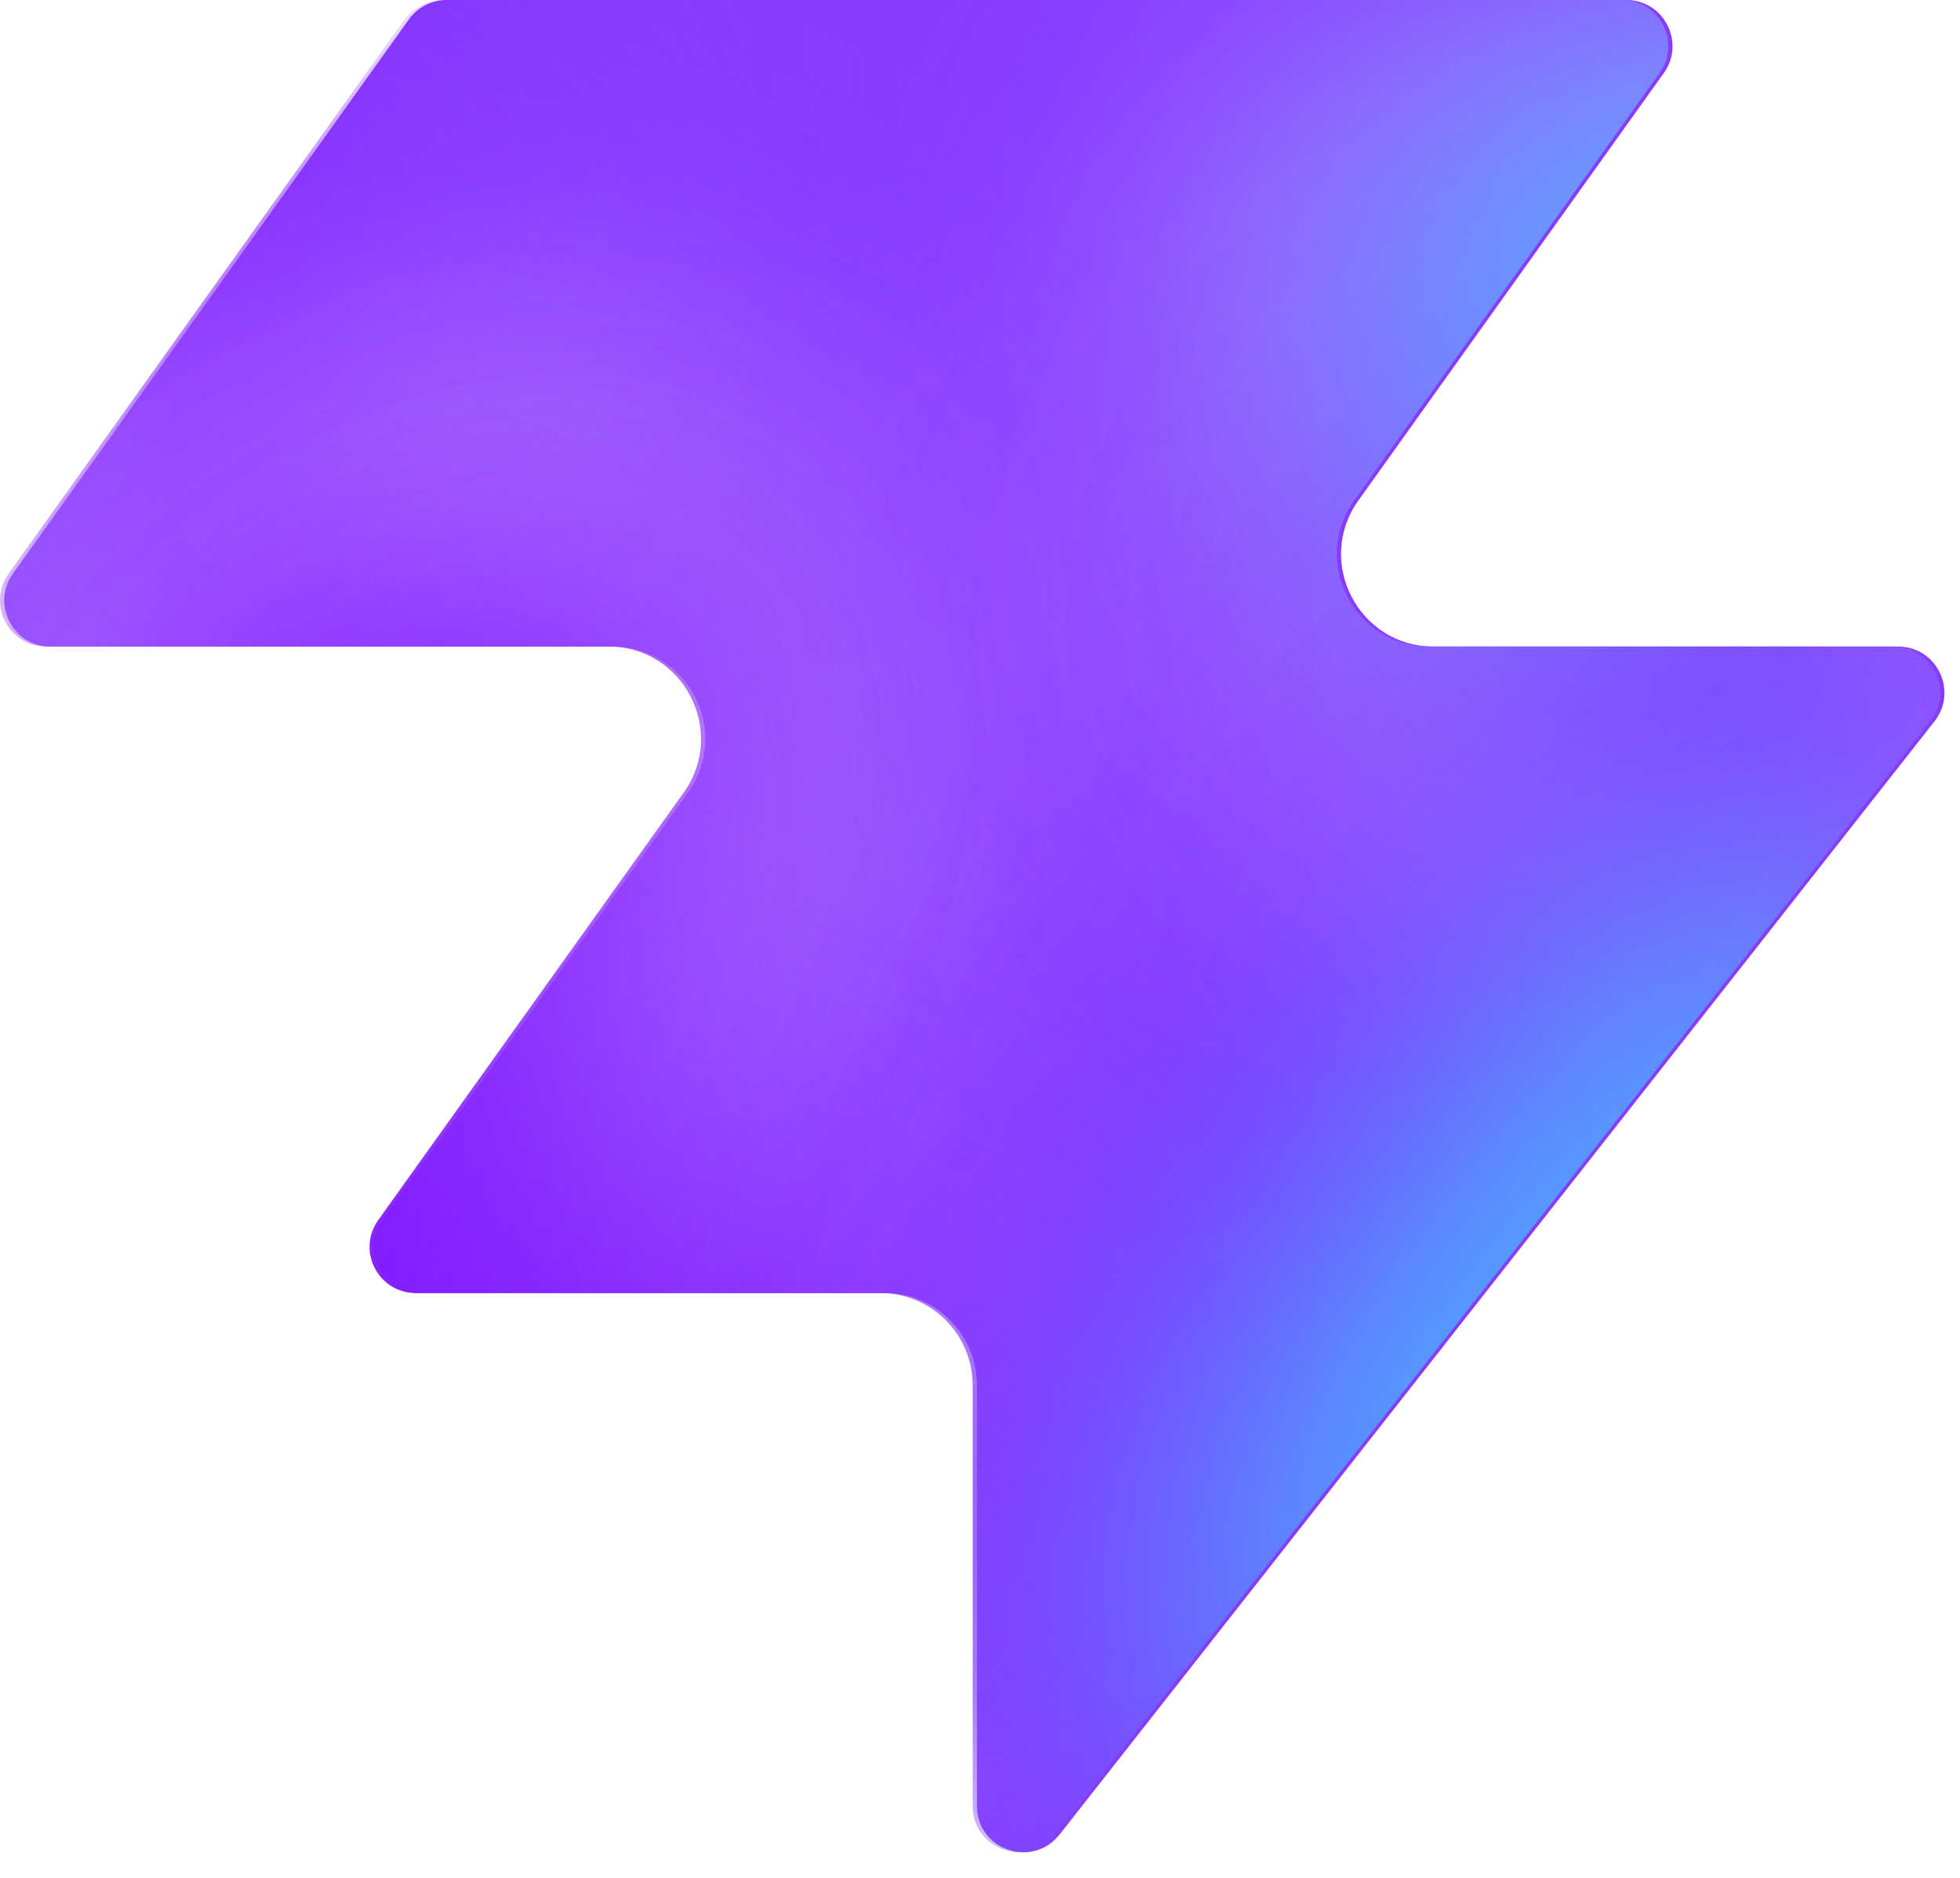
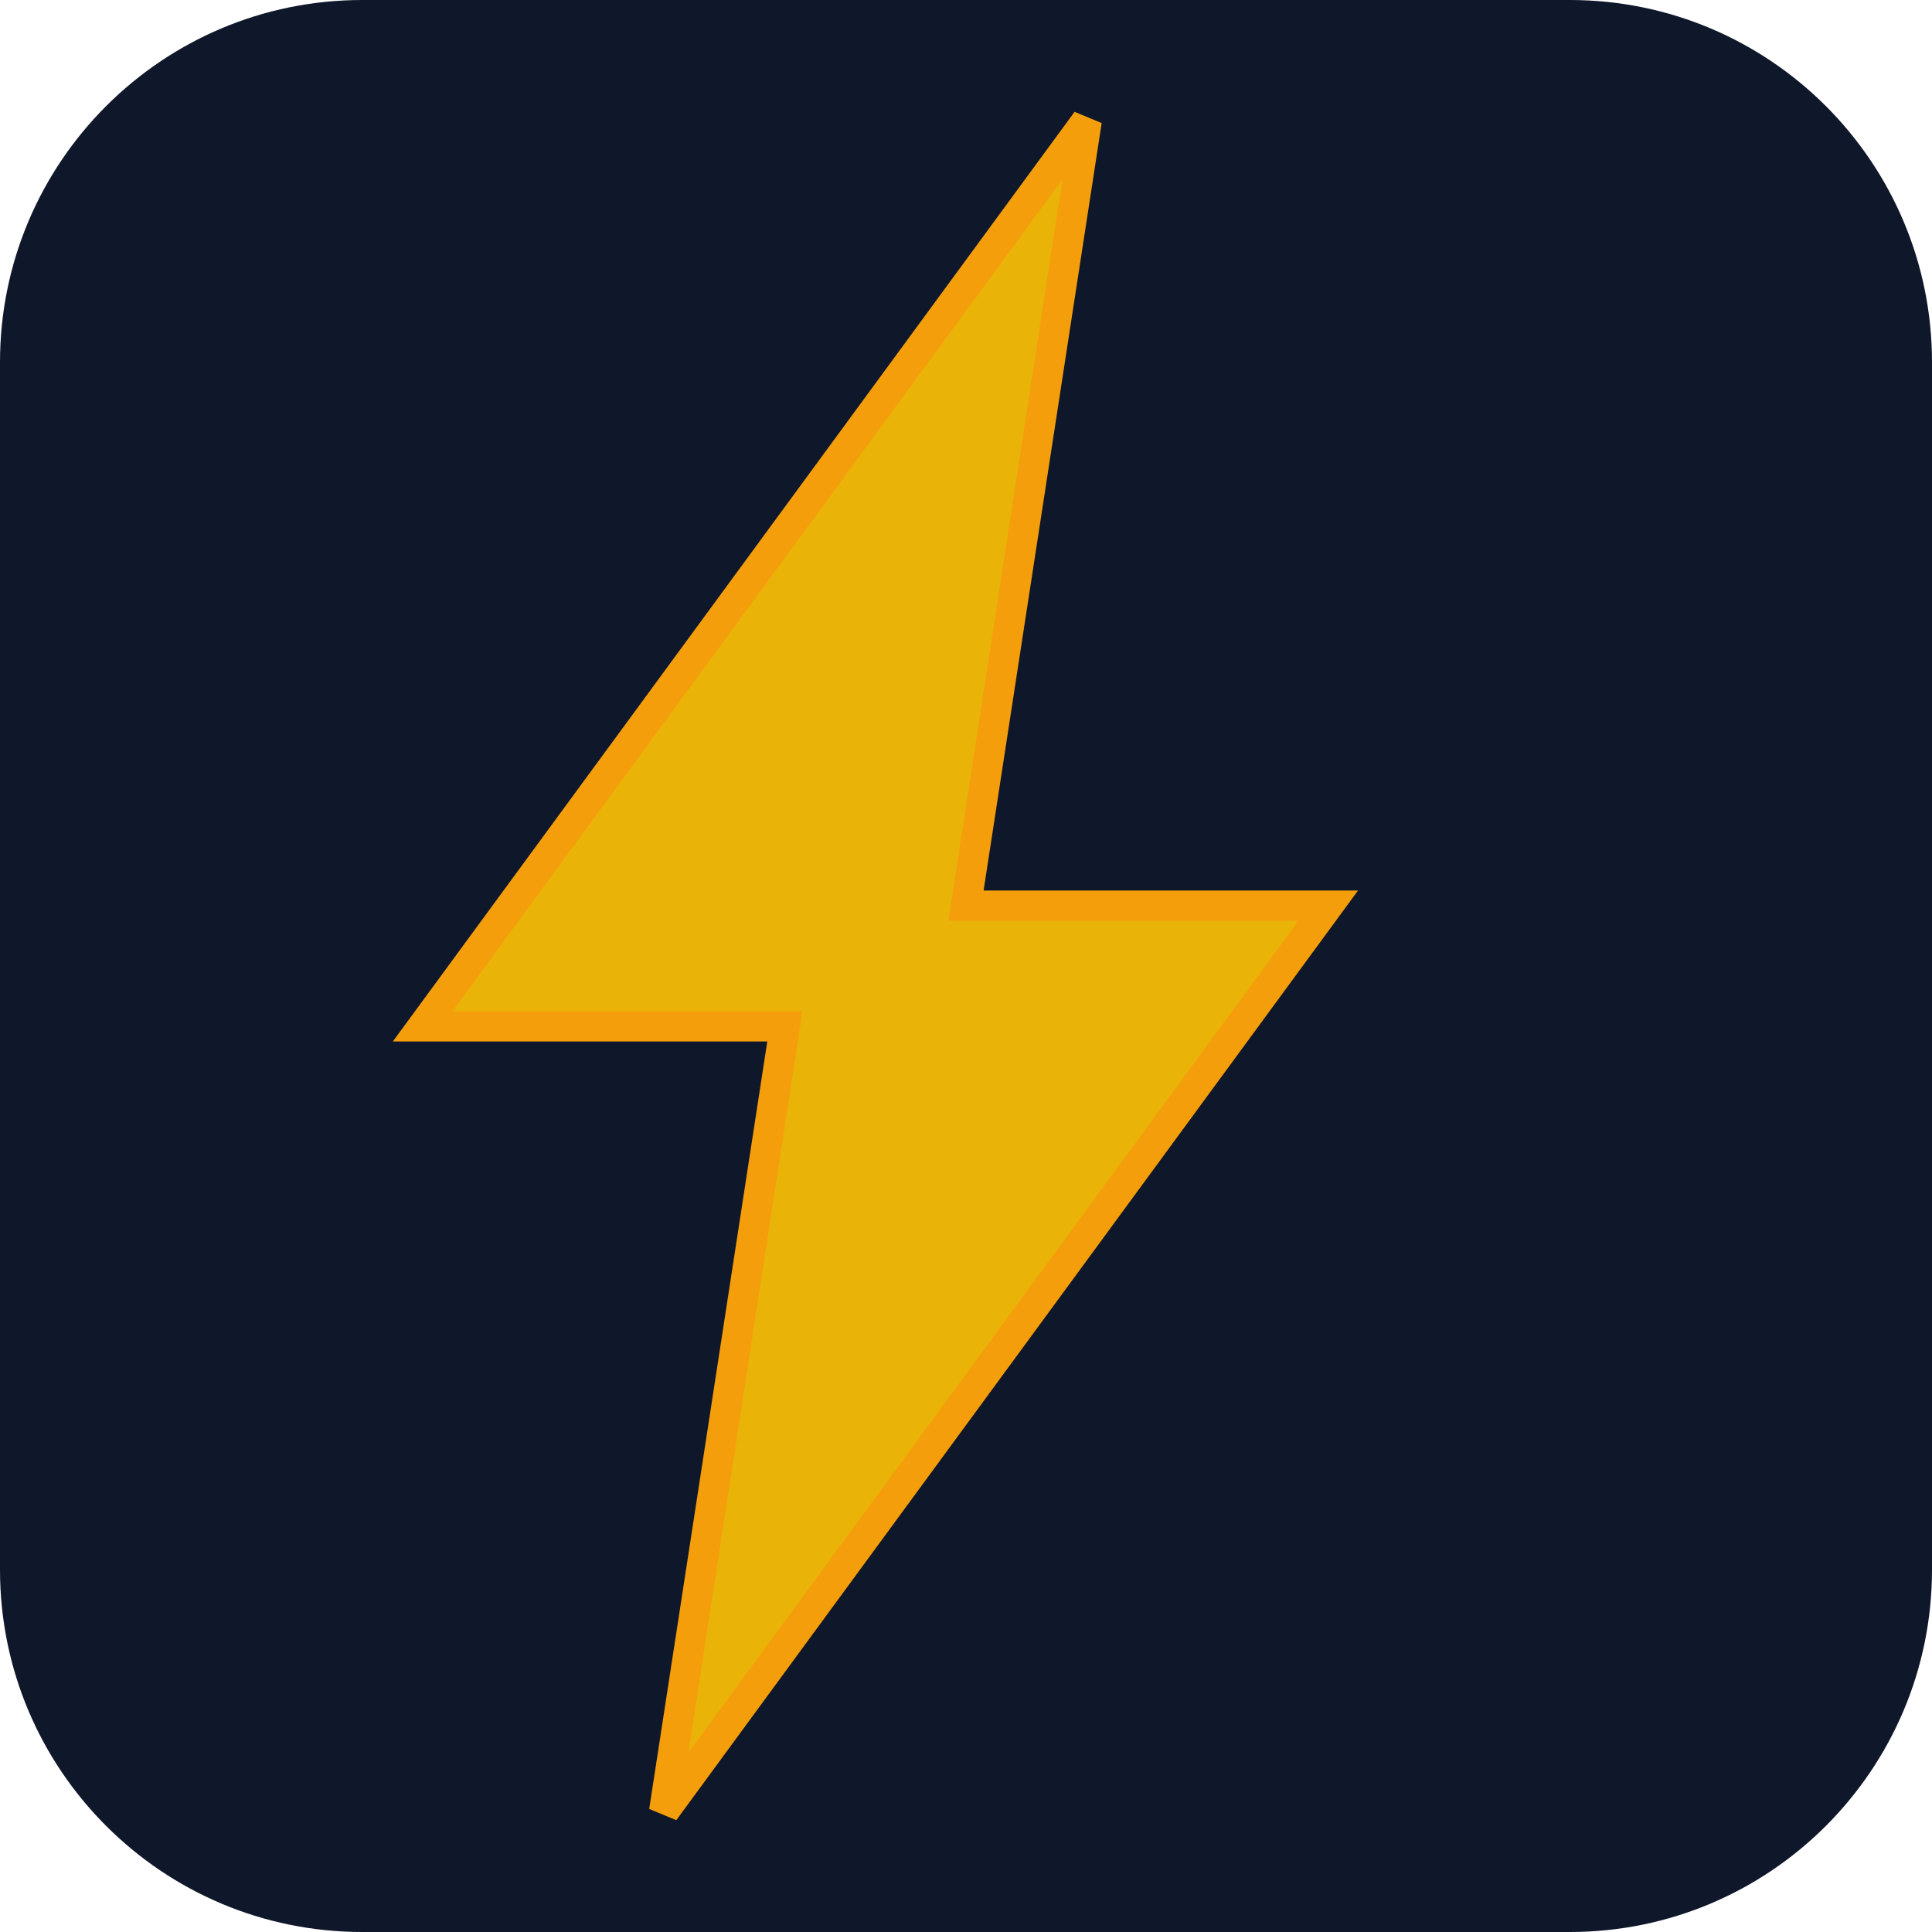
- <svg xmlns="http://www.w3.org/2000/svg" width="48" height="46" fill="none" viewBox="0 0 48 46">
-   <path fill="#863bff" d="M25.946 44.938c-.664.845-2.021.375-2.021-.698V33.937a2.26 2.26 0 0 0-2.262-2.262H10.287c-.92 0-1.456-1.04-.92-1.788l7.48-10.471c1.07-1.497 0-3.578-1.842-3.578H1.237c-.92 0-1.456-1.04-.92-1.788L10.013.474c.214-.297.556-.474.92-.474h28.894c.92 0 1.456 1.04.92 1.788l-7.48 10.471c-1.07 1.498 0 3.579 1.842 3.579h11.377c.943 0 1.473 1.088.89 1.83L25.947 44.94z" style="fill:#863bff;fill:color(display-p3 .525 .23 1);fill-opacity:1" />
-   <mask id="a" width="48" height="46" x="0" y="0" maskUnits="userSpaceOnUse" style="mask-type:alpha">
-     <path fill="#000" d="M25.842 44.938c-.664.844-2.021.375-2.021-.698V33.937a2.26 2.26 0 0 0-2.262-2.262H10.183c-.92 0-1.456-1.04-.92-1.788l7.48-10.471c1.07-1.498 0-3.579-1.842-3.579H1.133c-.92 0-1.456-1.04-.92-1.787L9.91.473c.214-.297.556-.474.92-.474h28.894c.92 0 1.456 1.04.92 1.788l-7.48 10.471c-1.07 1.498 0 3.578 1.842 3.578h11.377c.943 0 1.473 1.088.89 1.832L25.843 44.94z" style="fill:#000;fill-opacity:1" />
-   </mask>
-   <g mask="url(#a)">
-     <g filter="url(#b)">
-       <ellipse cx="5.508" cy="14.704" fill="#ede6ff" rx="5.508" ry="14.704" style="fill:#ede6ff;fill:color(display-p3 .927 .903 1);fill-opacity:1" transform="matrix(.00324 1 1 -.00324 -4.47 31.516)" />
-     </g>
-     <g filter="url(#c)">
-       <ellipse cx="10.399" cy="29.851" fill="#ede6ff" rx="10.399" ry="29.851" style="fill:#ede6ff;fill:color(display-p3 .927 .903 1);fill-opacity:1" transform="matrix(.00324 1 1 -.00324 -39.328 7.883)" />
-     </g>
-     <g filter="url(#d)">
-       <ellipse cx="5.508" cy="30.487" fill="#7e14ff" rx="5.508" ry="30.487" style="fill:#7e14ff;fill:color(display-p3 .492 .077 1);fill-opacity:1" transform="rotate(89.814 -25.913 -14.639)scale(1 -1)" />
-     </g>
-     <g filter="url(#e)">
-       <ellipse cx="5.508" cy="30.599" fill="#7e14ff" rx="5.508" ry="30.599" style="fill:#7e14ff;fill:color(display-p3 .492 .077 1);fill-opacity:1" transform="rotate(89.814 -32.644 -3.334)scale(1 -1)" />
-     </g>
-     <g filter="url(#f)">
-       <ellipse cx="5.508" cy="30.599" fill="#7e14ff" rx="5.508" ry="30.599" style="fill:#7e14ff;fill:color(display-p3 .492 .077 1);fill-opacity:1" transform="matrix(.00324 1 1 -.00324 -34.34 30.47)" />
-     </g>
-     <g filter="url(#g)">
-       <ellipse cx="14.072" cy="22.078" fill="#ede6ff" rx="14.072" ry="22.078" style="fill:#ede6ff;fill:color(display-p3 .927 .903 1);fill-opacity:1" transform="rotate(93.35 24.506 48.493)scale(-1 1)" />
-     </g>
-     <g filter="url(#h)">
-       <ellipse cx="3.47" cy="21.501" fill="#7e14ff" rx="3.47" ry="21.501" style="fill:#7e14ff;fill:color(display-p3 .492 .077 1);fill-opacity:1" transform="rotate(89.009 28.708 47.59)scale(-1 1)" />
-     </g>
-     <g filter="url(#i)">
-       <ellipse cx="3.47" cy="21.501" fill="#7e14ff" rx="3.47" ry="21.501" style="fill:#7e14ff;fill:color(display-p3 .492 .077 1);fill-opacity:1" transform="rotate(89.009 28.708 47.59)scale(-1 1)" />
-     </g>
-     <g filter="url(#j)">
-       <ellipse cx=".387" cy="8.972" fill="#7e14ff" rx="4.407" ry="29.108" style="fill:#7e14ff;fill:color(display-p3 .492 .077 1);fill-opacity:1" transform="rotate(39.51 .387 8.972)" />
-     </g>
-     <g filter="url(#k)">
-       <ellipse cx="47.523" cy="-6.092" fill="#7e14ff" rx="4.407" ry="29.108" style="fill:#7e14ff;fill:color(display-p3 .492 .077 1);fill-opacity:1" transform="rotate(37.892 47.523 -6.092)" />
-     </g>
-     <g filter="url(#l)">
-       <ellipse cx="41.412" cy="6.333" fill="#47bfff" rx="5.971" ry="9.665" style="fill:#47bfff;fill:color(display-p3 .28 .748 1);fill-opacity:1" transform="rotate(37.892 41.412 6.333)" />
-     </g>
-     <g filter="url(#m)">
-       <ellipse cx="-1.879" cy="38.332" fill="#7e14ff" rx="4.407" ry="29.108" style="fill:#7e14ff;fill:color(display-p3 .492 .077 1);fill-opacity:1" transform="rotate(37.892 -1.88 38.332)" />
-     </g>
-     <g filter="url(#n)">
-       <ellipse cx="-1.879" cy="38.332" fill="#7e14ff" rx="4.407" ry="29.108" style="fill:#7e14ff;fill:color(display-p3 .492 .077 1);fill-opacity:1" transform="rotate(37.892 -1.88 38.332)" />
-     </g>
-     <g filter="url(#o)">
-       <ellipse cx="35.651" cy="29.907" fill="#7e14ff" rx="4.407" ry="29.108" style="fill:#7e14ff;fill:color(display-p3 .492 .077 1);fill-opacity:1" transform="rotate(37.892 35.651 29.907)" />
-     </g>
-     <g filter="url(#p)">
-       <ellipse cx="38.418" cy="32.4" fill="#47bfff" rx="5.971" ry="15.297" style="fill:#47bfff;fill:color(display-p3 .28 .748 1);fill-opacity:1" transform="rotate(37.892 38.418 32.4)" />
-     </g>
-   </g>
-   <defs>
-     <filter id="b" width="60.045" height="41.654" x="-19.77" y="16.149" color-interpolation-filters="sRGB" filterUnits="userSpaceOnUse">
-       <feFlood flood-opacity="0" result="BackgroundImageFix" />
-       <feBlend in="SourceGraphic" in2="BackgroundImageFix" result="shape" />
-       <feGaussianBlur result="effect1_foregroundBlur_2002_17158" stdDeviation="7.659" />
-     </filter>
-     <filter id="c" width="90.34" height="51.437" x="-54.613" y="-7.533" color-interpolation-filters="sRGB" filterUnits="userSpaceOnUse">
-       <feFlood flood-opacity="0" result="BackgroundImageFix" />
-       <feBlend in="SourceGraphic" in2="BackgroundImageFix" result="shape" />
-       <feGaussianBlur result="effect1_foregroundBlur_2002_17158" stdDeviation="7.659" />
-     </filter>
-     <filter id="d" width="79.355" height="29.4" x="-49.64" y="2.03" color-interpolation-filters="sRGB" filterUnits="userSpaceOnUse">
-       <feFlood flood-opacity="0" result="BackgroundImageFix" />
-       <feBlend in="SourceGraphic" in2="BackgroundImageFix" result="shape" />
-       <feGaussianBlur result="effect1_foregroundBlur_2002_17158" stdDeviation="4.596" />
-     </filter>
-     <filter id="e" width="79.579" height="29.4" x="-45.045" y="20.029" color-interpolation-filters="sRGB" filterUnits="userSpaceOnUse">
-       <feFlood flood-opacity="0" result="BackgroundImageFix" />
-       <feBlend in="SourceGraphic" in2="BackgroundImageFix" result="shape" />
-       <feGaussianBlur result="effect1_foregroundBlur_2002_17158" stdDeviation="4.596" />
-     </filter>
-     <filter id="f" width="79.579" height="29.4" x="-43.513" y="21.178" color-interpolation-filters="sRGB" filterUnits="userSpaceOnUse">
-       <feFlood flood-opacity="0" result="BackgroundImageFix" />
-       <feBlend in="SourceGraphic" in2="BackgroundImageFix" result="shape" />
-       <feGaussianBlur result="effect1_foregroundBlur_2002_17158" stdDeviation="4.596" />
-     </filter>
-     <filter id="g" width="74.749" height="58.852" x="15.756" y="-17.901" color-interpolation-filters="sRGB" filterUnits="userSpaceOnUse">
-       <feFlood flood-opacity="0" result="BackgroundImageFix" />
-       <feBlend in="SourceGraphic" in2="BackgroundImageFix" result="shape" />
-       <feGaussianBlur result="effect1_foregroundBlur_2002_17158" stdDeviation="7.659" />
-     </filter>
-     <filter id="h" width="61.377" height="25.362" x="23.548" y="2.284" color-interpolation-filters="sRGB" filterUnits="userSpaceOnUse">
-       <feFlood flood-opacity="0" result="BackgroundImageFix" />
-       <feBlend in="SourceGraphic" in2="BackgroundImageFix" result="shape" />
-       <feGaussianBlur result="effect1_foregroundBlur_2002_17158" stdDeviation="4.596" />
-     </filter>
-     <filter id="i" width="61.377" height="25.362" x="23.548" y="2.284" color-interpolation-filters="sRGB" filterUnits="userSpaceOnUse">
-       <feFlood flood-opacity="0" result="BackgroundImageFix" />
-       <feBlend in="SourceGraphic" in2="BackgroundImageFix" result="shape" />
-       <feGaussianBlur result="effect1_foregroundBlur_2002_17158" stdDeviation="4.596" />
-     </filter>
-     <filter id="j" width="56.045" height="63.649" x="-27.636" y="-22.853" color-interpolation-filters="sRGB" filterUnits="userSpaceOnUse">
-       <feFlood flood-opacity="0" result="BackgroundImageFix" />
-       <feBlend in="SourceGraphic" in2="BackgroundImageFix" result="shape" />
-       <feGaussianBlur result="effect1_foregroundBlur_2002_17158" stdDeviation="4.596" />
-     </filter>
-     <filter id="k" width="54.814" height="64.646" x="20.116" y="-38.415" color-interpolation-filters="sRGB" filterUnits="userSpaceOnUse">
-       <feFlood flood-opacity="0" result="BackgroundImageFix" />
-       <feBlend in="SourceGraphic" in2="BackgroundImageFix" result="shape" />
-       <feGaussianBlur result="effect1_foregroundBlur_2002_17158" stdDeviation="4.596" />
-     </filter>
-     <filter id="l" width="33.541" height="35.313" x="24.641" y="-11.323" color-interpolation-filters="sRGB" filterUnits="userSpaceOnUse">
-       <feFlood flood-opacity="0" result="BackgroundImageFix" />
-       <feBlend in="SourceGraphic" in2="BackgroundImageFix" result="shape" />
-       <feGaussianBlur result="effect1_foregroundBlur_2002_17158" stdDeviation="4.596" />
-     </filter>
-     <filter id="m" width="54.814" height="64.646" x="-29.286" y="6.009" color-interpolation-filters="sRGB" filterUnits="userSpaceOnUse">
-       <feFlood flood-opacity="0" result="BackgroundImageFix" />
-       <feBlend in="SourceGraphic" in2="BackgroundImageFix" result="shape" />
-       <feGaussianBlur result="effect1_foregroundBlur_2002_17158" stdDeviation="4.596" />
-     </filter>
-     <filter id="n" width="54.814" height="64.646" x="-29.286" y="6.009" color-interpolation-filters="sRGB" filterUnits="userSpaceOnUse">
-       <feFlood flood-opacity="0" result="BackgroundImageFix" />
-       <feBlend in="SourceGraphic" in2="BackgroundImageFix" result="shape" />
-       <feGaussianBlur result="effect1_foregroundBlur_2002_17158" stdDeviation="4.596" />
-     </filter>
-     <filter id="o" width="54.814" height="64.646" x="8.244" y="-2.416" color-interpolation-filters="sRGB" filterUnits="userSpaceOnUse">
-       <feFlood flood-opacity="0" result="BackgroundImageFix" />
-       <feBlend in="SourceGraphic" in2="BackgroundImageFix" result="shape" />
-       <feGaussianBlur result="effect1_foregroundBlur_2002_17158" stdDeviation="4.596" />
-     </filter>
-     <filter id="p" width="39.409" height="43.623" x="18.713" y="10.588" color-interpolation-filters="sRGB" filterUnits="userSpaceOnUse">
-       <feFlood flood-opacity="0" result="BackgroundImageFix" />
-       <feBlend in="SourceGraphic" in2="BackgroundImageFix" result="shape" />
-       <feGaussianBlur result="effect1_foregroundBlur_2002_17158" stdDeviation="4.596" />
-     </filter>
-   </defs>
+ <svg xmlns="http://www.w3.org/2000/svg" viewBox="0 0 32 32" width="32" height="32">
+   <rect width="32" height="32" rx="6" fill="#0f172a" />
+   <path d="M18 2L7 17h6l-2 13 11-15h-6l2-13z" fill="#eab308" stroke="#f59e0b" stroke-width="0.5" />
</svg>
